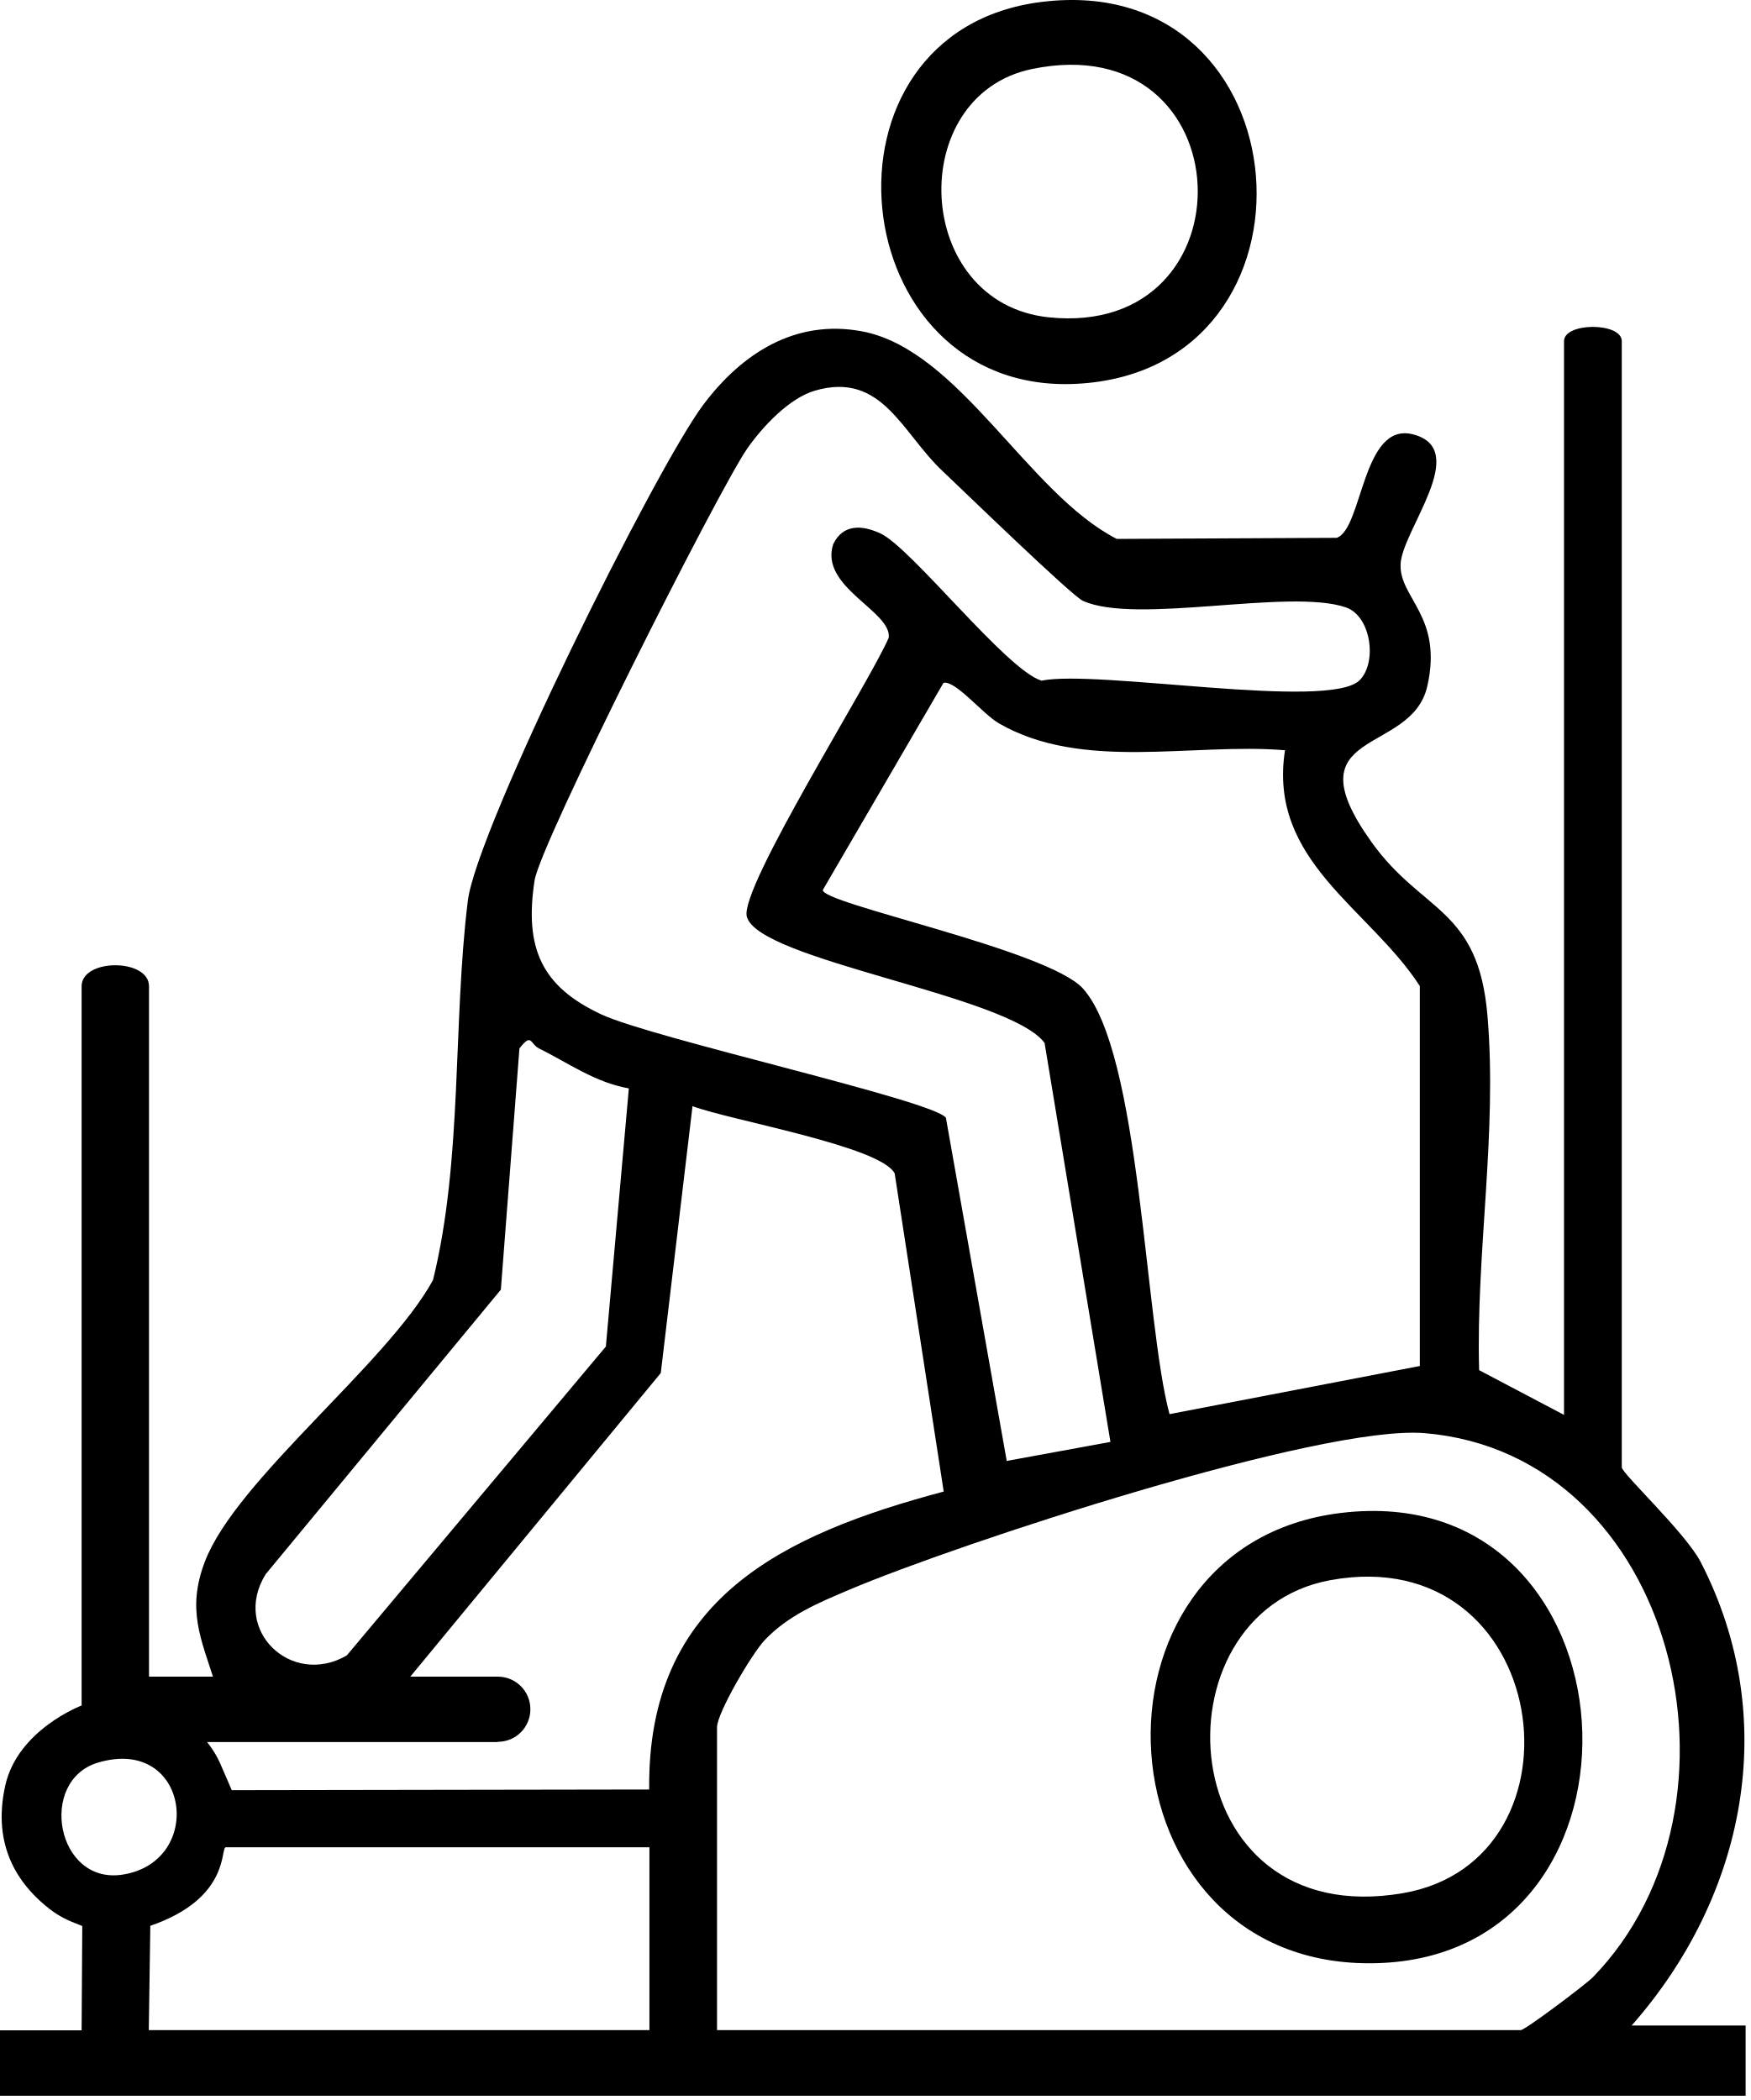
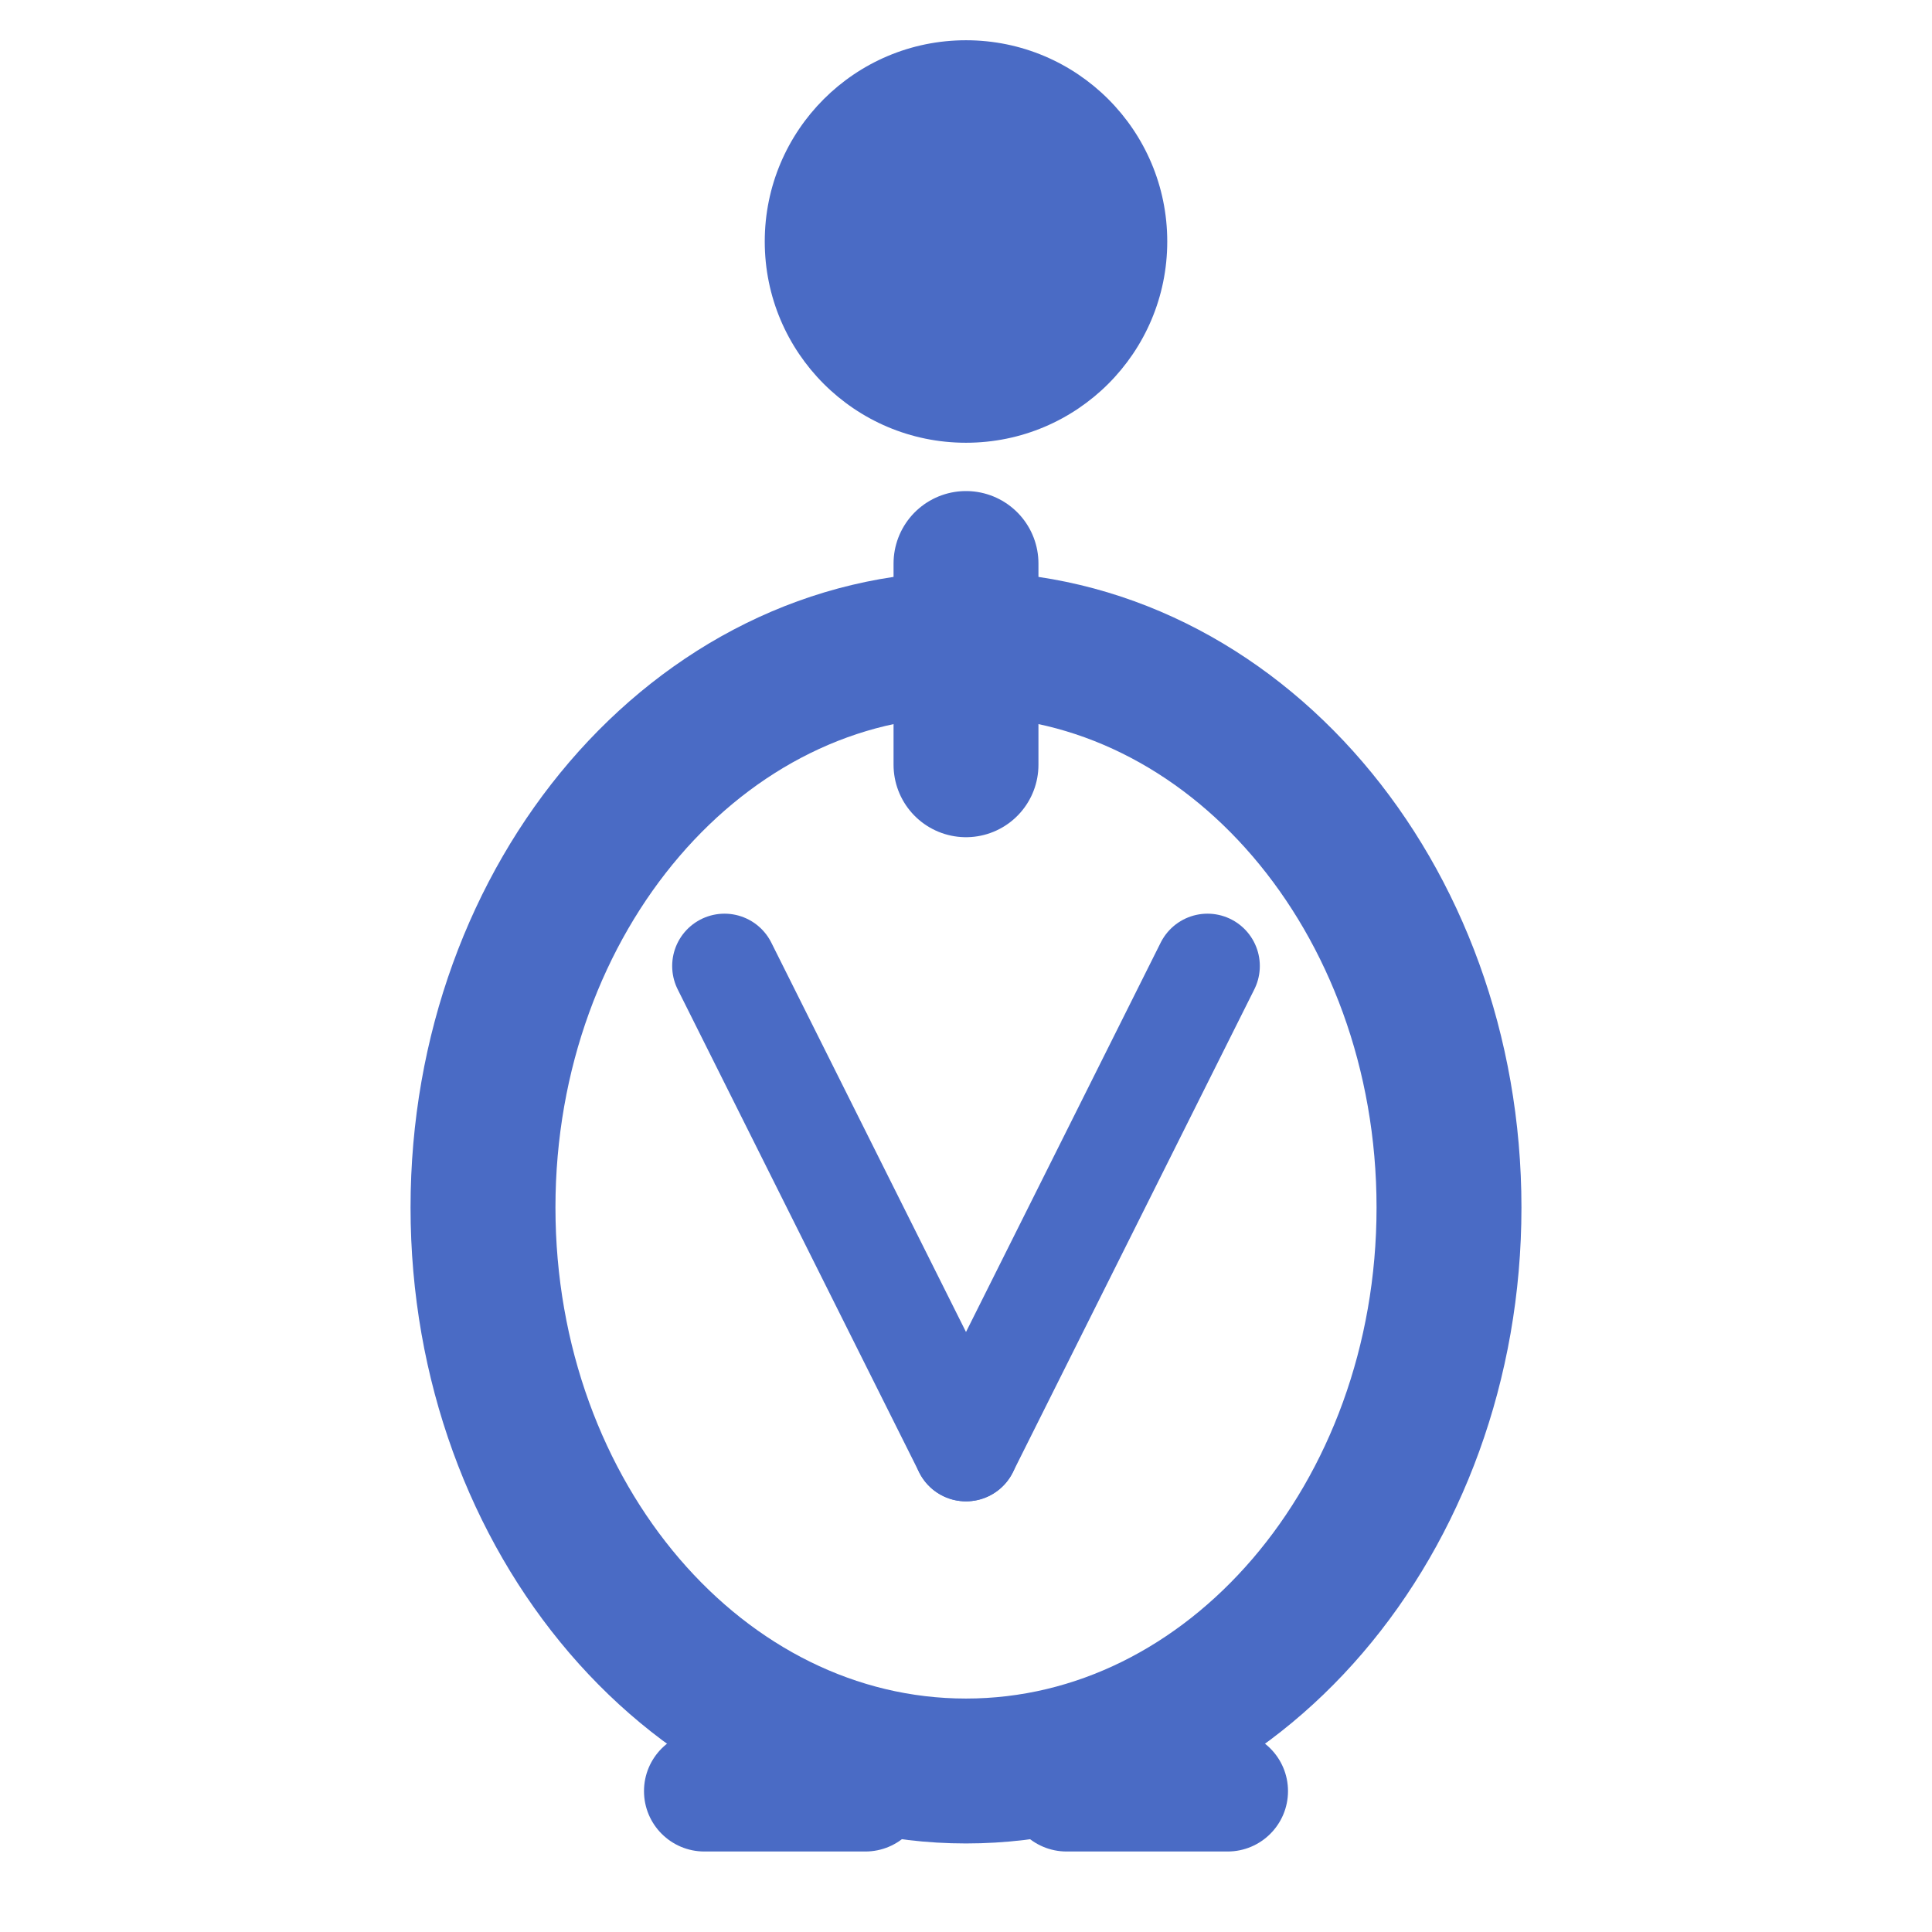
- <svg xmlns="http://www.w3.org/2000/svg" width="80" height="96" viewBox="0 0 80 96" fill="none">
-   <path d="M71.48 64.656V15.596C71.48 14.726 74.12 14.726 74.12 15.596V67.076C74.12 67.356 77.01 70.046 77.72 71.396C81.43 78.576 79.77 86.696 74.57 92.596H79.78V95.806H0V92.816H3.73L3.76 88.046C3.08 87.786 2.65 87.606 2.03 87.076C0.97 86.176 -0.4 84.496 0.24 81.626C0.81 79.066 3.73 77.966 3.73 77.966V45.086C3.73 43.806 6.81 43.806 6.81 45.086V77.866L8.17 78.366L9.82 76.916C9.18 74.896 8.53 73.586 9.36 71.396C10.78 67.656 17.71 62.326 19.79 58.516C21.15 52.996 20.69 46.776 21.38 41.186C21.78 37.896 29.94 21.446 32.14 18.506C33.9 16.156 36.35 14.576 39.39 15.146C43.84 15.976 46.98 22.566 51.04 24.636L61.09 24.586C62.28 24.186 62.25 19.256 64.58 19.856C67.25 20.546 64.07 24.246 64.01 25.796C63.95 27.346 65.96 28.176 65.23 31.376C64.5 34.576 58.91 33.236 62.69 38.506C65 41.736 67.56 41.476 67.98 46.416C68.44 51.806 67.45 57.256 67.6 62.636L71.49 64.686L71.48 64.656ZM62.13 31.106C62.96 30.286 62.66 28.156 61.51 27.766C58.92 26.876 51.94 28.576 49.49 27.466C48.98 27.236 44.03 22.436 43.09 21.546C41.22 19.796 40.32 16.966 37.25 17.856C36.07 18.196 34.85 19.506 34.15 20.506C32.81 22.446 24.68 38.576 24.43 40.256C23.96 43.356 24.76 45.106 27.49 46.376C29.85 47.476 42.63 50.296 43.23 51.096L46.01 66.786L50.75 65.916L47.74 47.676C46.12 45.486 34.63 43.906 34.13 41.896C33.8 40.576 39.77 31.146 40.62 29.146C40.74 27.926 37.44 26.836 38.08 24.876C38.53 23.946 39.4 23.996 40.24 24.386C41.66 25.046 46 30.636 47.6 31.116C50.15 30.596 60.74 32.486 62.14 31.096L62.13 31.106ZM58.72 34.296C54.46 33.946 49.48 35.276 45.65 33.066C44.92 32.646 43.66 31.086 43.12 31.216L37.61 40.676C37.42 41.286 47.88 43.406 49.49 45.186C52.13 48.106 52.3 60.366 53.45 64.646L64.89 62.446V45.076C62.59 41.516 57.93 39.366 58.73 34.286L58.72 34.296ZM28.74 49.756C27.18 49.476 25.98 48.596 24.63 47.926C24.22 47.716 24.31 47.196 23.74 47.926L22.89 58.956L12.14 71.966C10.56 74.526 13.33 77.146 15.85 75.676L27.69 61.556L28.74 49.756ZM21.92 79.386L9.44 79.606C9.44 79.606 9.8 80.026 10.05 80.586C10.35 81.266 10.59 81.836 10.59 81.836L29.67 81.806C29.57 73.086 35.78 70.146 43.13 68.186L40.89 53.646C40.27 52.396 33.32 51.206 31.65 50.566L30.2 62.766L18.67 76.746C19.63 77.416 20.75 76.926 21.74 76.976C23.91 77.086 23.23 78.986 21.9 79.386H21.92ZM32.76 92.806H69.5C69.7 92.806 72.44 90.746 72.8 90.386C80.45 82.516 76.59 66.486 65.12 65.516C60.37 65.116 43.75 70.576 38.81 72.676C37.41 73.266 36.02 73.846 34.95 74.976C34.36 75.596 32.77 78.316 32.77 78.956V92.816L32.76 92.806ZM4.48 80.576C1.72 81.396 2.57 86.176 5.61 85.696C9.41 85.096 8.65 79.336 4.48 80.576ZM29.68 84.446H10.32C10.06 84.446 10.55 86.776 6.87 88.036L6.8 92.806H29.68V84.446Z" fill="black" />
-   <path d="M47.62 0.086C59.74 -1.404 61.05 16.946 49.2 17.546C38.49 18.096 36.76 1.416 47.62 0.086ZM47.16 3.156C41.34 4.366 41.72 13.856 47.93 14.506C57.36 15.486 56.9 1.136 47.16 3.156Z" fill="black" />
-   <path d="M61.26 69.166C75.09 67.466 76.31 89.426 62.88 89.746C50.02 90.056 48.91 70.686 61.26 69.166ZM60.8 72.236C52.59 73.746 53.5 88.366 64.11 86.546C72.86 85.046 70.91 70.386 60.8 72.236Z" fill="black" />
-   <path d="M22.75 79.636H6.56V76.647H22.75C23.58 76.647 24.24 77.317 24.24 78.136C24.24 78.966 23.57 79.626 22.75 79.626V79.636Z" fill="black" />
+ <svg xmlns="http://www.w3.org/2000/svg" viewBox="0 0 24 24" fill="#4a6bc5">
+   <circle cx="12" cy="3" r="2.5" />
+   <ellipse cx="12" cy="15" rx="6" ry="7" fill="none" stroke="#4a6bc5" stroke-width="1.8" />
+   <path d="M12 7v2.5" stroke="#4a6bc5" stroke-width="1.8" stroke-linecap="round" />
+   <path d="M9 12l3 6" stroke="#4a6bc5" stroke-width="1.3" stroke-linecap="round" />
+   <path d="M15 12l-3 6" stroke="#4a6bc5" stroke-width="1.3" stroke-linecap="round" />
+   <rect x="8" y="21.5" width="3.5" height="1.5" rx=".75" />
+   <rect x="12.5" y="21.5" width="3.5" height="1.5" rx=".75" />
</svg>
